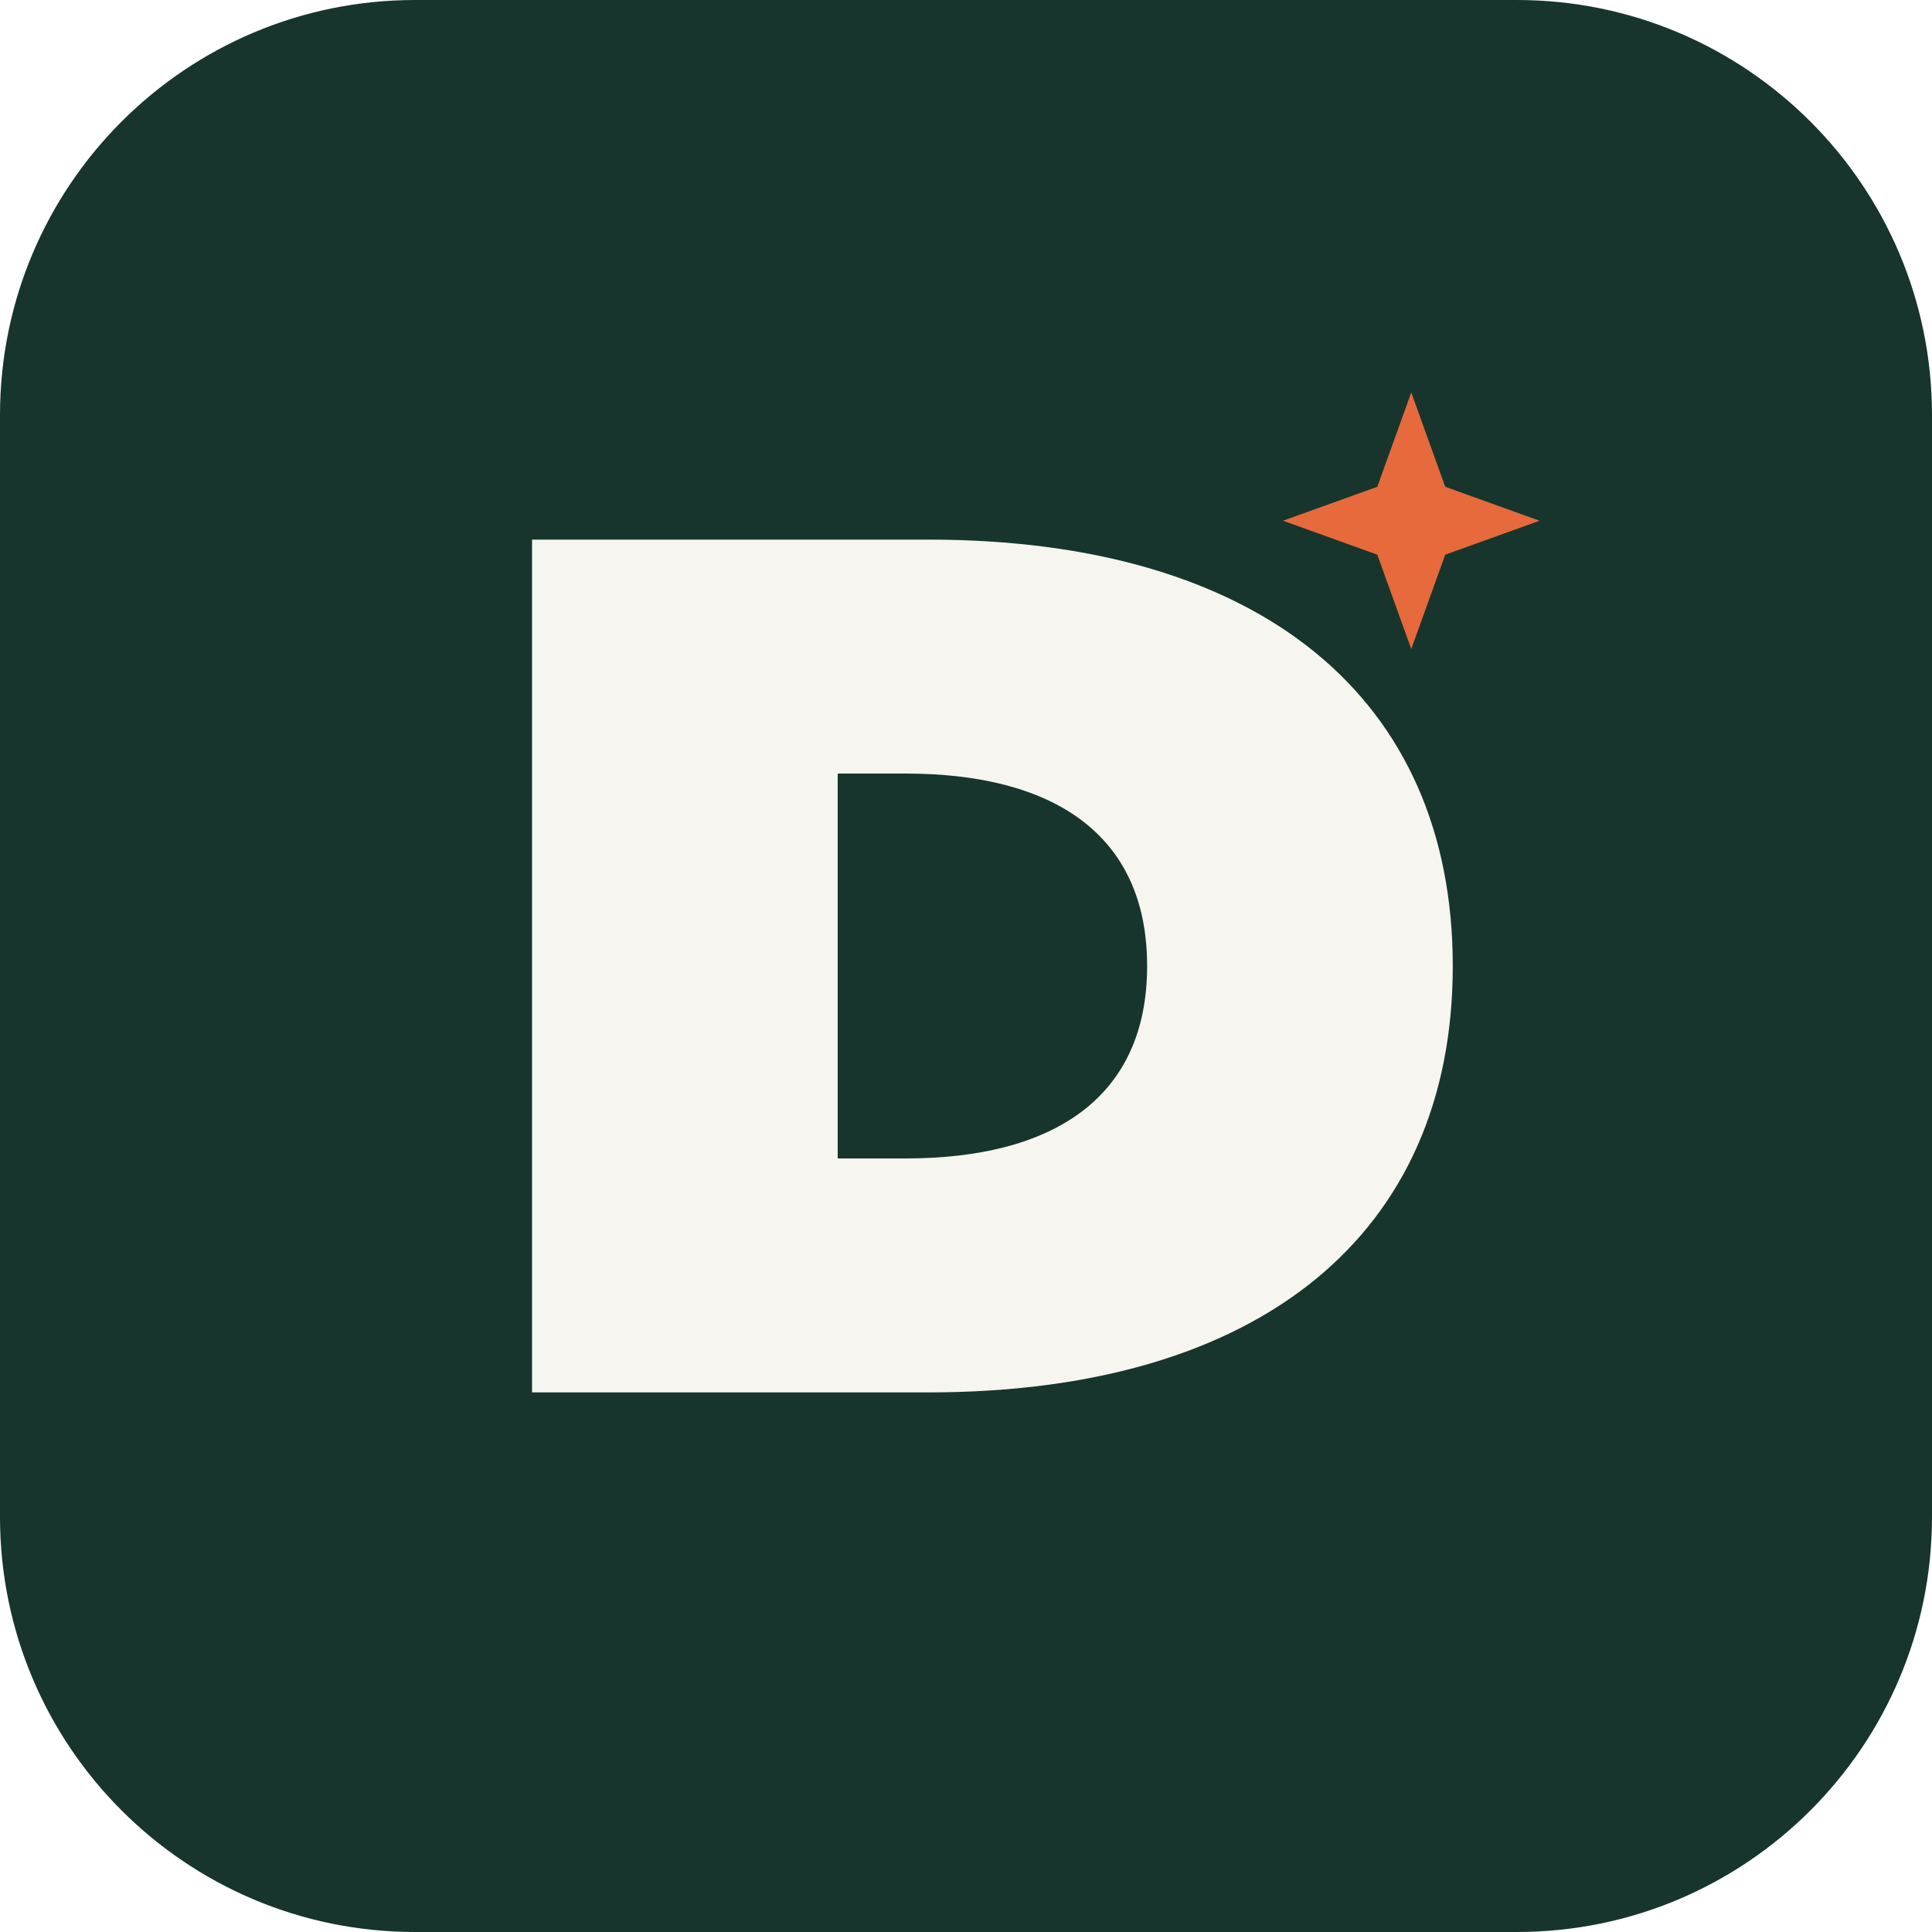
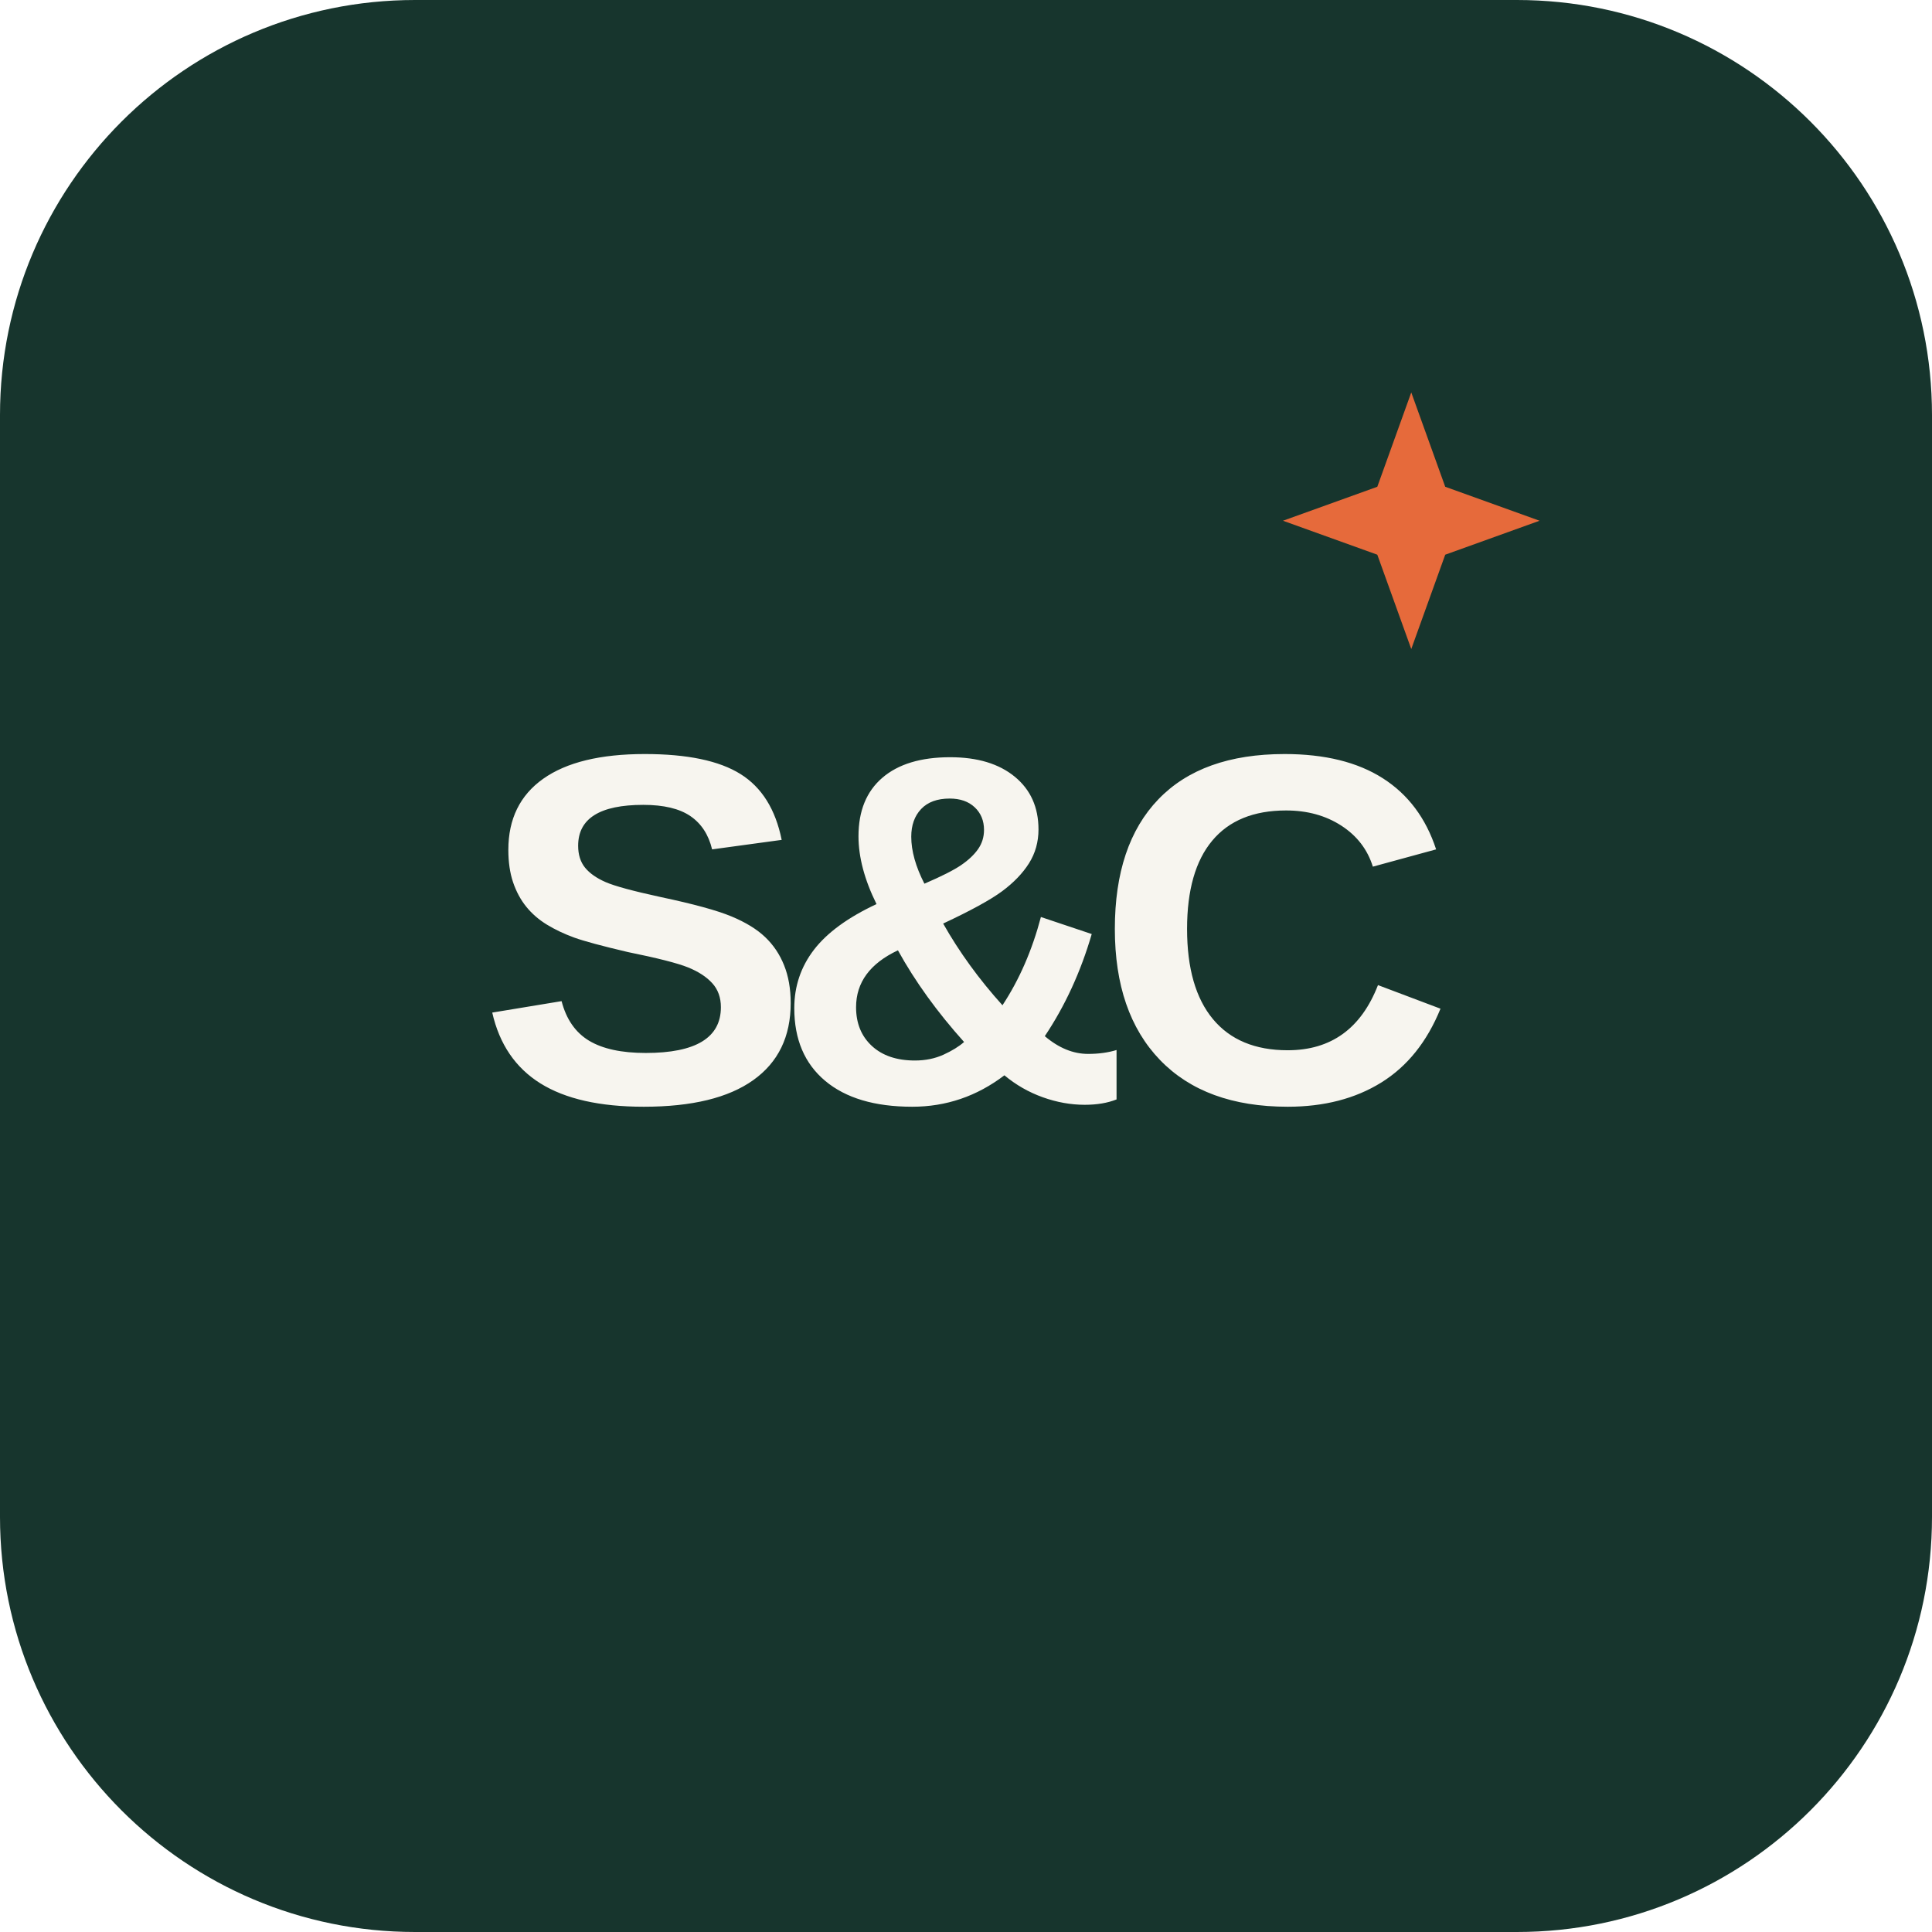
<svg xmlns="http://www.w3.org/2000/svg" viewBox="0 0 512 512">
  <rect width="512" height="512" rx="110" fill="#17352d" />
-   <path d="M141 143h105c88 0 139 42 139 113s-51 113-139 113H141V143zm99 164c39 0 64-16 64-51s-25-51-64-51h-18v102h18z" fill="#f7f5ef" />
+   <text x="256" y="292" text-anchor="middle" fill="#f7f5ef" font-family="Arial, sans-serif" font-size="132" font-weight="800" letter-spacing="-10">S&amp;C</text>
  <path d="M374 104l9 25 25 9-25 9-9 25-9-25-25-9 25-9 9-25z" fill="#e66a3b" />
</svg>
